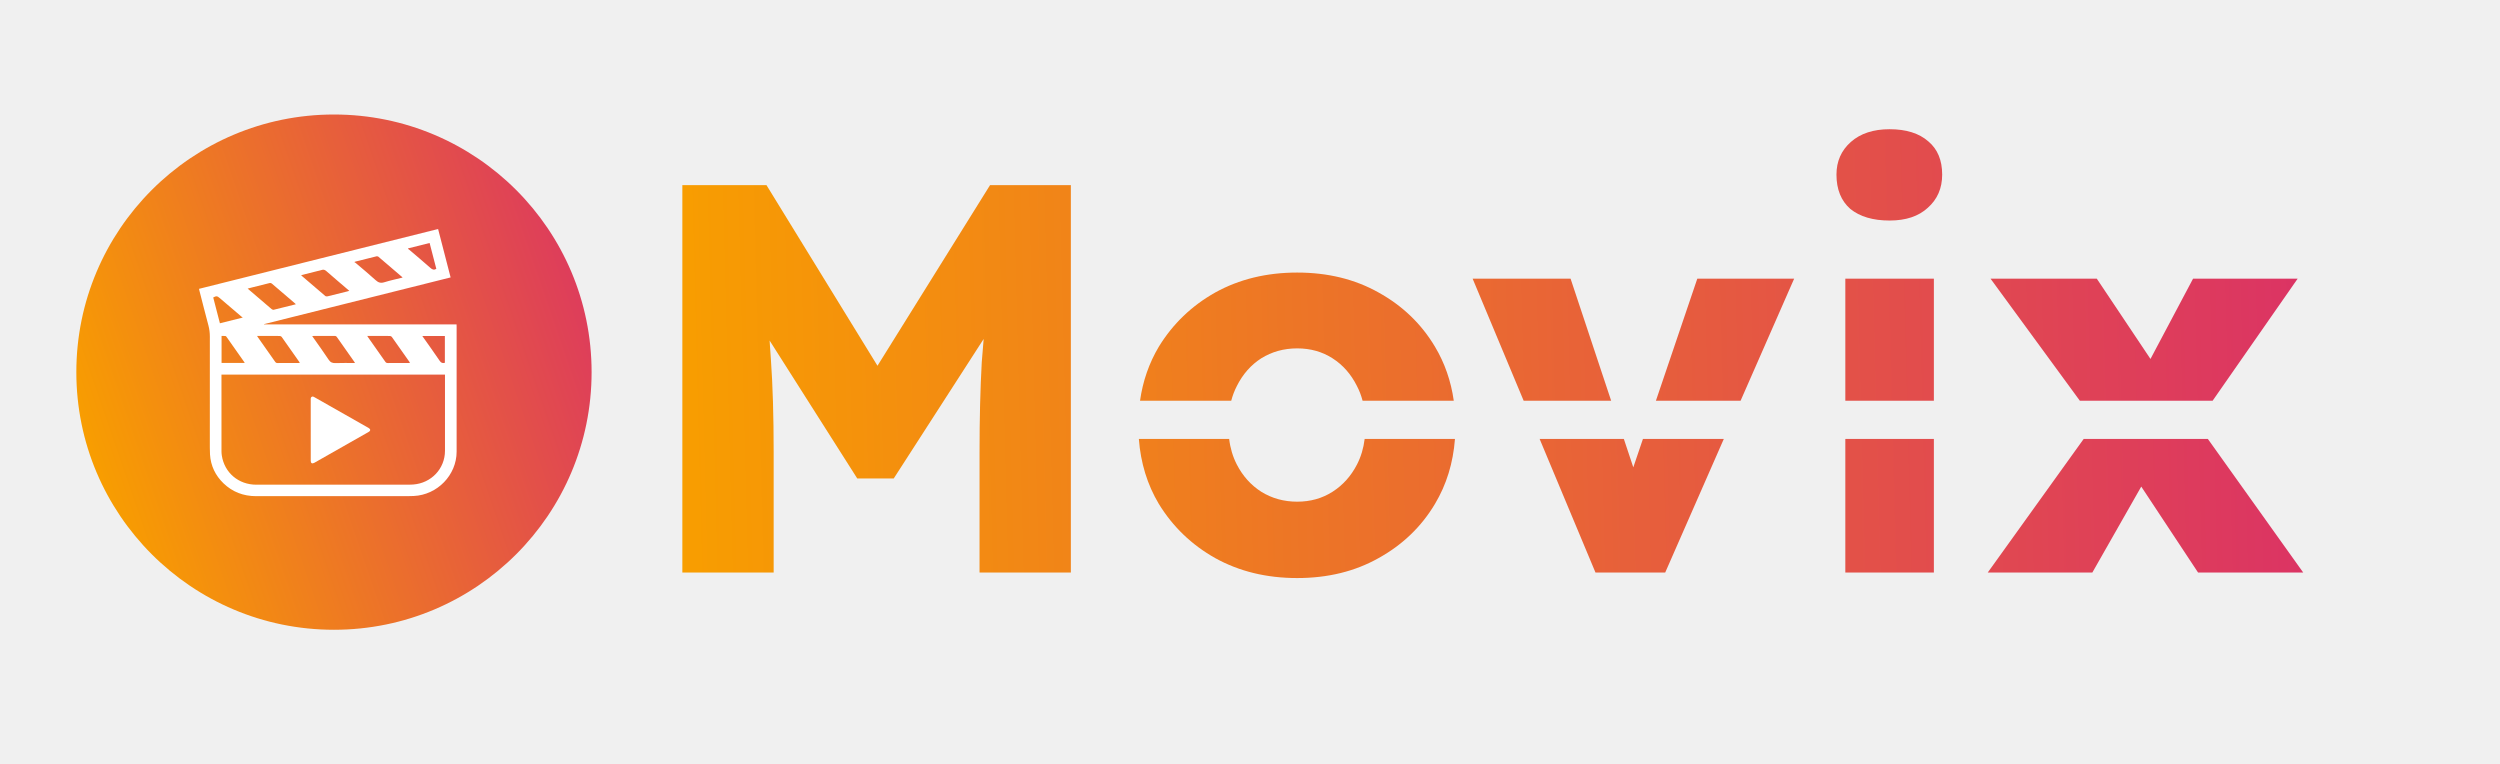
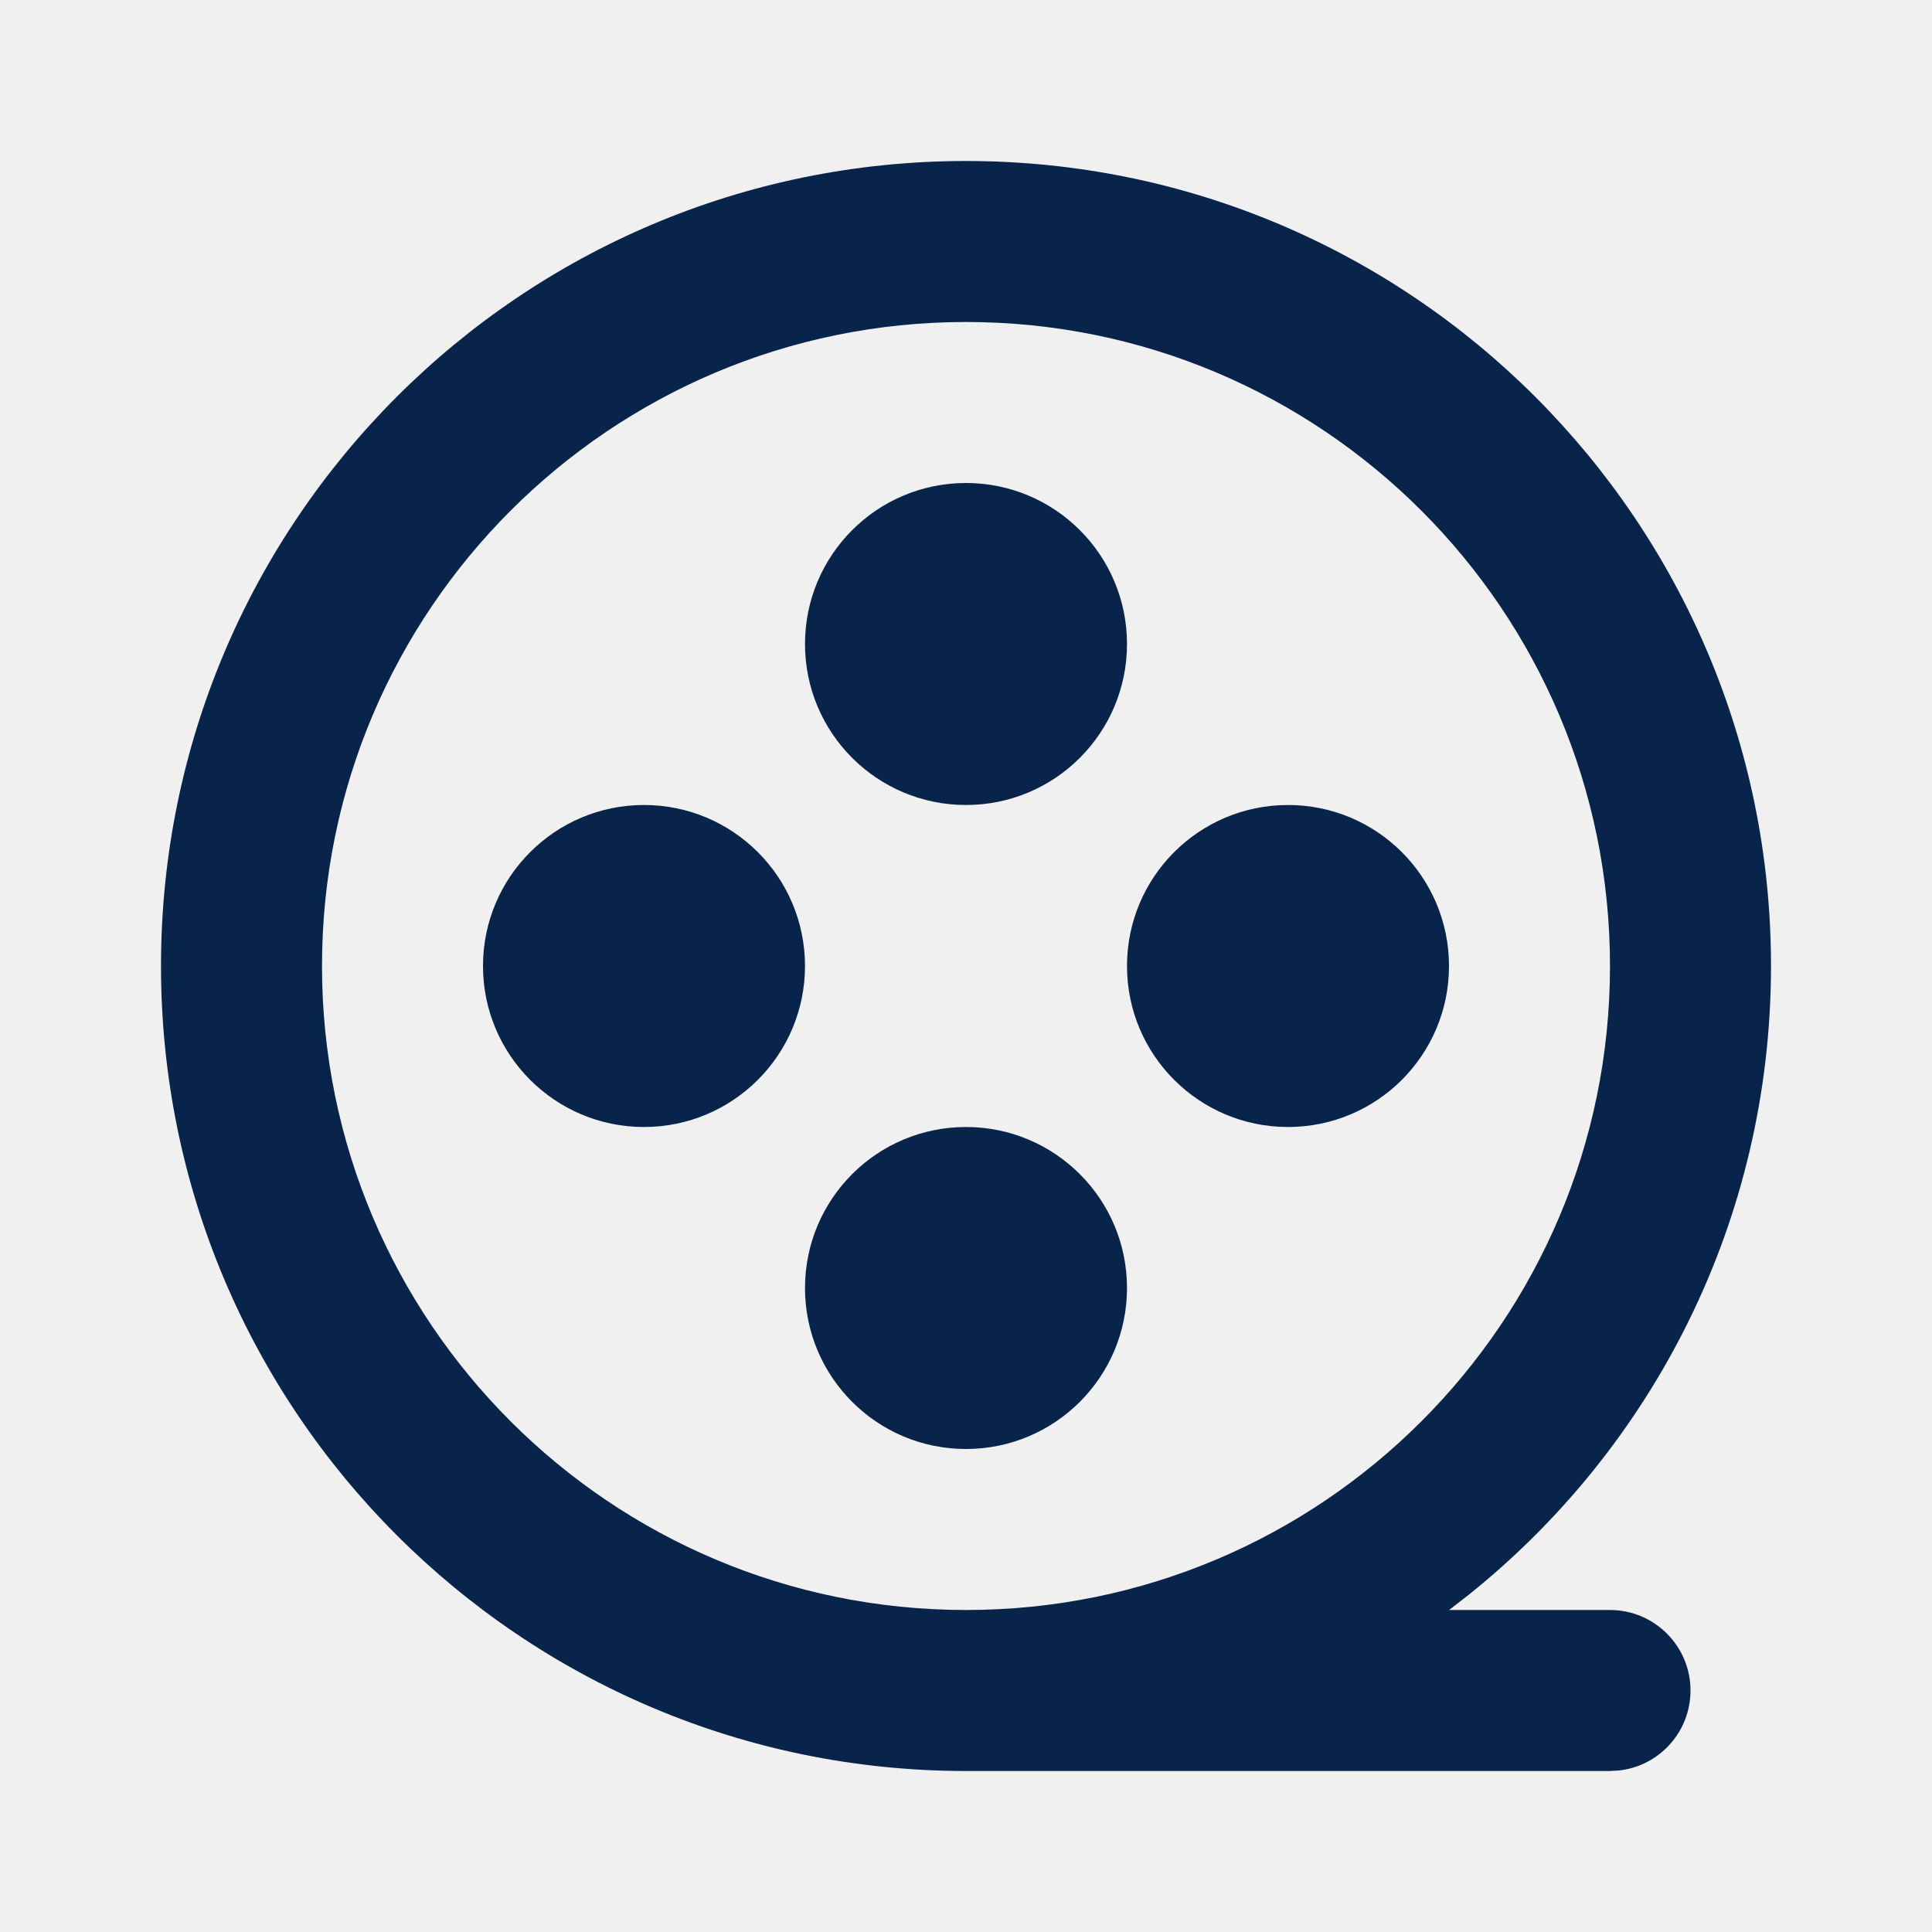
- <svg xmlns="http://www.w3.org/2000/svg" width="131" height="40" viewBox="0 0 131 40" fill="none">
-   <circle cx="17.5" cy="19.5" r="13.5" fill="url(#paint0_linear_425_166)" />
-   <path d="M10.429 15.135C14.607 14.089 18.777 13.046 22.956 12C23.175 12.848 23.392 13.688 23.612 14.537C20.349 15.354 17.091 16.169 13.833 16.985C13.834 16.99 13.834 16.995 13.835 17H23.923C23.924 17.037 23.927 17.067 23.927 17.097C23.928 19.288 23.929 21.479 23.927 23.67C23.926 24.893 22.917 25.933 21.679 25.99C21.559 25.995 21.438 25.999 21.317 25.999C18.683 25.999 16.049 26 13.415 25.999C12.757 25.998 12.181 25.779 11.711 25.326C11.284 24.913 11.041 24.406 11.004 23.813C10.997 23.694 10.995 23.575 10.995 23.456C10.994 21.519 10.993 19.581 10.996 17.644C10.996 17.442 10.974 17.248 10.921 17.052C10.757 16.439 10.602 15.824 10.444 15.21C10.438 15.189 10.435 15.168 10.429 15.135ZM11.605 19.628V19.729C11.605 21.038 11.605 22.346 11.606 23.654C11.606 23.726 11.612 23.798 11.623 23.869C11.762 24.773 12.5 25.398 13.431 25.398C16.096 25.398 18.762 25.398 21.428 25.398C21.501 25.398 21.574 25.395 21.647 25.389C22.598 25.321 23.317 24.561 23.317 23.621C23.317 22.328 23.317 21.036 23.317 19.743V19.628H11.605ZM13.47 17.604C13.491 17.636 13.502 17.657 13.516 17.676C13.816 18.102 14.117 18.527 14.415 18.954C14.45 19.004 14.484 19.024 14.545 19.023C14.904 19.02 15.264 19.022 15.623 19.021C15.65 19.021 15.677 19.018 15.707 19.015C15.701 18.998 15.699 18.988 15.694 18.981C15.382 18.537 15.071 18.092 14.757 17.65C14.738 17.624 14.689 17.606 14.654 17.605C14.46 17.601 14.267 17.603 14.073 17.603C13.877 17.603 13.681 17.603 13.47 17.603L13.47 17.604ZM18.603 19.022C18.581 18.986 18.57 18.964 18.555 18.944C18.255 18.517 17.954 18.092 17.655 17.665C17.622 17.617 17.587 17.602 17.531 17.602C17.168 17.605 16.805 17.603 16.443 17.604C16.419 17.604 16.395 17.606 16.36 17.608C16.377 17.634 16.387 17.649 16.397 17.664C16.672 18.057 16.956 18.445 17.22 18.846C17.315 18.99 17.418 19.032 17.584 19.026C17.917 19.013 18.251 19.022 18.603 19.022L18.603 19.022ZM19.244 17.604C19.265 17.637 19.277 17.657 19.29 17.677C19.591 18.103 19.892 18.528 20.19 18.956C20.225 19.006 20.261 19.023 20.322 19.023C20.678 19.02 21.034 19.022 21.39 19.021C21.418 19.021 21.445 19.018 21.481 19.016C21.471 18.995 21.466 18.98 21.458 18.968C21.149 18.529 20.841 18.089 20.53 17.652C20.511 17.626 20.464 17.606 20.43 17.605C20.223 17.601 20.016 17.603 19.809 17.603C19.626 17.603 19.443 17.603 19.244 17.603V17.604ZM21.096 14.544C21.076 14.523 21.068 14.513 21.059 14.505C20.648 14.152 20.237 13.799 19.824 13.449C19.803 13.431 19.761 13.424 19.733 13.43C19.363 13.52 18.995 13.613 18.626 13.706C18.612 13.709 18.6 13.716 18.565 13.73C18.595 13.749 18.612 13.758 18.626 13.77C18.978 14.07 19.337 14.363 19.678 14.675C19.82 14.805 19.944 14.85 20.135 14.791C20.446 14.694 20.766 14.627 21.096 14.544ZM15.499 15.945C15.484 15.926 15.478 15.915 15.469 15.907C15.065 15.562 14.659 15.219 14.257 14.871C14.207 14.828 14.168 14.821 14.106 14.837C13.806 14.915 13.504 14.988 13.203 15.063C13.134 15.08 13.065 15.099 12.977 15.122C13.076 15.207 13.161 15.28 13.246 15.353C13.573 15.634 13.899 15.916 14.229 16.194C14.257 16.218 14.309 16.239 14.342 16.232C14.724 16.141 15.105 16.044 15.499 15.945ZM15.786 14.417C15.797 14.437 15.798 14.444 15.803 14.447C16.215 14.802 16.628 15.157 17.044 15.509C17.07 15.531 17.127 15.537 17.164 15.528C17.512 15.444 17.859 15.356 18.206 15.269C18.235 15.262 18.263 15.252 18.303 15.239C17.892 14.887 17.491 14.549 17.096 14.202C17.013 14.129 16.94 14.115 16.841 14.151C16.773 14.176 16.7 14.187 16.63 14.205C16.351 14.275 16.072 14.345 15.786 14.417V14.417ZM11.61 19.016H12.815C12.814 19.005 12.816 18.997 12.813 18.993C12.496 18.542 12.179 18.09 11.861 17.64C11.848 17.622 11.822 17.607 11.802 17.605C11.739 17.601 11.677 17.604 11.61 17.604V19.016H11.61ZM11.523 16.94C11.92 16.841 12.308 16.744 12.721 16.64C12.685 16.614 12.667 16.602 12.65 16.588C12.269 16.264 11.889 15.939 11.509 15.615C11.382 15.506 11.336 15.502 11.173 15.587C11.289 16.035 11.405 16.484 11.523 16.94V16.94ZM22.129 17.607C22.441 18.049 22.747 18.474 23.041 18.908C23.114 19.016 23.192 19.043 23.311 19.011V17.607H22.129V17.607ZM22.513 12.732C22.13 12.829 21.759 12.922 21.387 13.015L21.378 13.042C21.395 13.052 21.413 13.06 21.427 13.072C21.805 13.394 22.187 13.713 22.558 14.042C22.656 14.129 22.74 14.161 22.863 14.089C22.747 13.641 22.631 13.189 22.512 12.732L22.513 12.732Z" fill="white" />
-   <path d="M16.395 20.775C16.415 20.784 16.444 20.795 16.471 20.81C17.273 21.266 18.076 21.721 18.878 22.177C19.024 22.259 19.17 22.342 19.315 22.425C19.425 22.488 19.426 22.572 19.314 22.635C18.498 23.099 17.682 23.563 16.866 24.026C16.734 24.101 16.603 24.177 16.47 24.251C16.356 24.314 16.283 24.274 16.283 24.148C16.282 23.068 16.283 21.988 16.282 20.908C16.282 20.837 16.303 20.786 16.395 20.775Z" fill="white" />
-   <path fill-rule="evenodd" clip-rule="evenodd" d="M96.695 21V14.601H101.335V21H96.695ZM91.206 21L94.014 14.601H88.939L86.769 21H91.206ZM86.09 23H90.328L87.257 30H83.603L80.676 23H85.09L85.585 24.489L86.09 23ZM84.425 21L82.298 14.601H77.165L79.84 21H84.425ZM76.178 21C76.032 19.967 75.704 19.023 75.193 18.168C74.478 16.969 73.492 16.022 72.235 15.326C70.998 14.63 69.577 14.282 67.972 14.282C66.368 14.282 64.937 14.63 63.68 15.326C62.443 16.022 61.457 16.969 60.722 18.168C60.212 19.023 59.884 19.967 59.737 21H64.516C64.587 20.728 64.686 20.47 64.811 20.227C65.121 19.608 65.546 19.125 66.087 18.777C66.648 18.429 67.276 18.255 67.972 18.255C68.668 18.255 69.287 18.429 69.828 18.777C70.37 19.125 70.795 19.608 71.104 20.227C71.23 20.47 71.329 20.728 71.4 21H76.178ZM76.24 23H71.508C71.449 23.489 71.315 23.937 71.104 24.345C70.795 24.944 70.37 25.418 69.828 25.766C69.287 26.114 68.668 26.288 67.972 26.288C67.276 26.288 66.648 26.114 66.087 25.766C65.546 25.418 65.121 24.944 64.811 24.345C64.601 23.937 64.466 23.489 64.408 23H59.676C59.77 24.258 60.119 25.393 60.722 26.404C61.457 27.603 62.443 28.55 63.68 29.246C64.937 29.942 66.368 30.29 67.972 30.29C69.577 30.29 70.998 29.942 72.235 29.246C73.492 28.55 74.478 27.603 75.193 26.404C75.797 25.393 76.145 24.258 76.24 23ZM96.695 23H101.335V30H96.695V23ZM109.185 23L104.158 30H109.639L112.202 25.497L115.178 30H120.688L115.691 23H109.185ZM115.94 21L120.398 14.601H114.917L112.685 18.809L109.871 14.601H104.303L108.985 21H115.94ZM99.015 11.556C98.145 11.556 97.459 11.353 96.956 10.947C96.473 10.522 96.231 9.922 96.231 9.149C96.231 8.453 96.483 7.883 96.985 7.438C97.488 6.993 98.165 6.771 99.015 6.771C99.885 6.771 100.562 6.984 101.045 7.409C101.529 7.815 101.77 8.395 101.77 9.149C101.77 9.864 101.519 10.444 101.016 10.889C100.533 11.334 99.866 11.556 99.015 11.556ZM35.755 30V9.7H40.163L45.98 19.166L51.879 9.7H56.113V30H51.328V23.678C51.328 21.938 51.367 20.372 51.444 18.98C51.473 18.573 51.506 18.167 51.544 17.761L46.833 25.07H44.919L40.327 17.843C40.354 18.172 40.377 18.502 40.395 18.835C40.492 20.188 40.54 21.803 40.54 23.678V30H35.755Z" fill="url(#paint1_linear_425_166)" />
-   <defs>
-     <linearGradient id="paint0_linear_425_166" x1="4.668" y1="24.11" x2="34.108" y2="13.989" gradientUnits="userSpaceOnUse">
-       <stop stop-color="#F89E00" />
-       <stop offset="1" stop-color="#DA2F68" />
-     </linearGradient>
-     <linearGradient id="paint1_linear_425_166" x1="35.496" y1="26.22" x2="124.453" y2="23.927" gradientUnits="userSpaceOnUse">
-       <stop stop-color="#F89E00" />
-       <stop offset="1" stop-color="#DA2F68" />
-     </linearGradient>
-   </defs>
+ <svg xmlns="http://www.w3.org/2000/svg" width="48px" height="48px" viewBox="0 0 24 24" version="1.1">
+   <g id="页面-1" stroke="none" stroke-width="1" fill="none" fill-rule="evenodd">
+     <g id="Media" transform="translate(-624, 0)" fill-rule="nonzero">
+       <g id="movie_line" transform="translate(624, 0)">
+         <path d="M24,0 L24,24 L0,24 L0,0 L24,0 Z M12.593,23.258 L12.582,23.26 L12.511,23.295 L12.492,23.299 L12.492,23.299 L12.477,23.295 L12.406,23.26 C12.396,23.256 12.387,23.259 12.382,23.265 L12.378,23.276 L12.361,23.703 L12.366,23.723 L12.377,23.736 L12.48,23.81 L12.495,23.814 L12.495,23.814 L12.507,23.81 L12.611,23.736 L12.623,23.72 L12.623,23.72 L12.627,23.703 L12.61,23.276 C12.608,23.266 12.601,23.259 12.593,23.258 L12.593,23.258 Z M12.858,23.145 L12.845,23.147 L12.66,23.24 L12.65,23.25 L12.65,23.25 L12.647,23.261 L12.665,23.691 L12.67,23.703 L12.67,23.703 L12.678,23.71 L12.879,23.803 C12.891,23.807 12.902,23.803 12.908,23.795 L12.912,23.781 L12.878,23.167 C12.875,23.155 12.867,23.147 12.858,23.145 L12.858,23.145 Z M12.143,23.147 C12.133,23.142 12.122,23.145 12.116,23.153 L12.11,23.167 L12.076,23.781 C12.075,23.793 12.083,23.802 12.093,23.805 L12.108,23.803 L12.309,23.71 L12.319,23.702 L12.319,23.702 L12.323,23.691 L12.34,23.261 L12.337,23.249 L12.337,23.249 L12.328,23.24 L12.143,23.147 Z" id="MingCute" fill-rule="nonzero">
+ 
+ </path>
+         <path d="M12,2 C17.523,2 22,6.477 22,12 C22,15.162 20.532,17.981 18.241,19.814 L18.001,20 L20,20 C20.552,20 21,20.448 21,21 C21,21.513 20.614,21.936 20.117,21.993 L20,22 L12,22 C6.477,22 2,17.523 2,12 C2,6.477 6.477,2 12,2 Z M12,4 C7.582,4 4,7.582 4,12 C4,16.418 7.582,20 12,20 C16.418,20 20,16.418 20,12 C20,7.582 16.418,4 12,4 Z M12,14 C13.105,14 14,14.895 14,16 C14,17.105 13.105,18 12,18 C10.895,18 10,17.105 10,16 C10,14.895 10.895,14 12,14 Z M8,10 C9.105,10 10,10.895 10,12 C10,13.105 9.105,14 8,14 C6.895,14 6,13.105 6,12 C6,10.895 6.895,10 8,10 Z M16,10 C17.105,10 18,10.895 18,12 C18,13.105 17.105,14 16,14 C14.895,14 14,13.105 14,12 C14,10.895 14.895,10 16,10 Z M12,6 C13.105,6 14,6.895 14,8 C14,9.105 13.105,10 12,10 C10.895,10 10,9.105 10,8 C10,6.895 10.895,6 12,6 Z" id="形状" fill="#09244B">
+ 
+ </path>
+       </g>
+     </g>
+   </g>
</svg>
